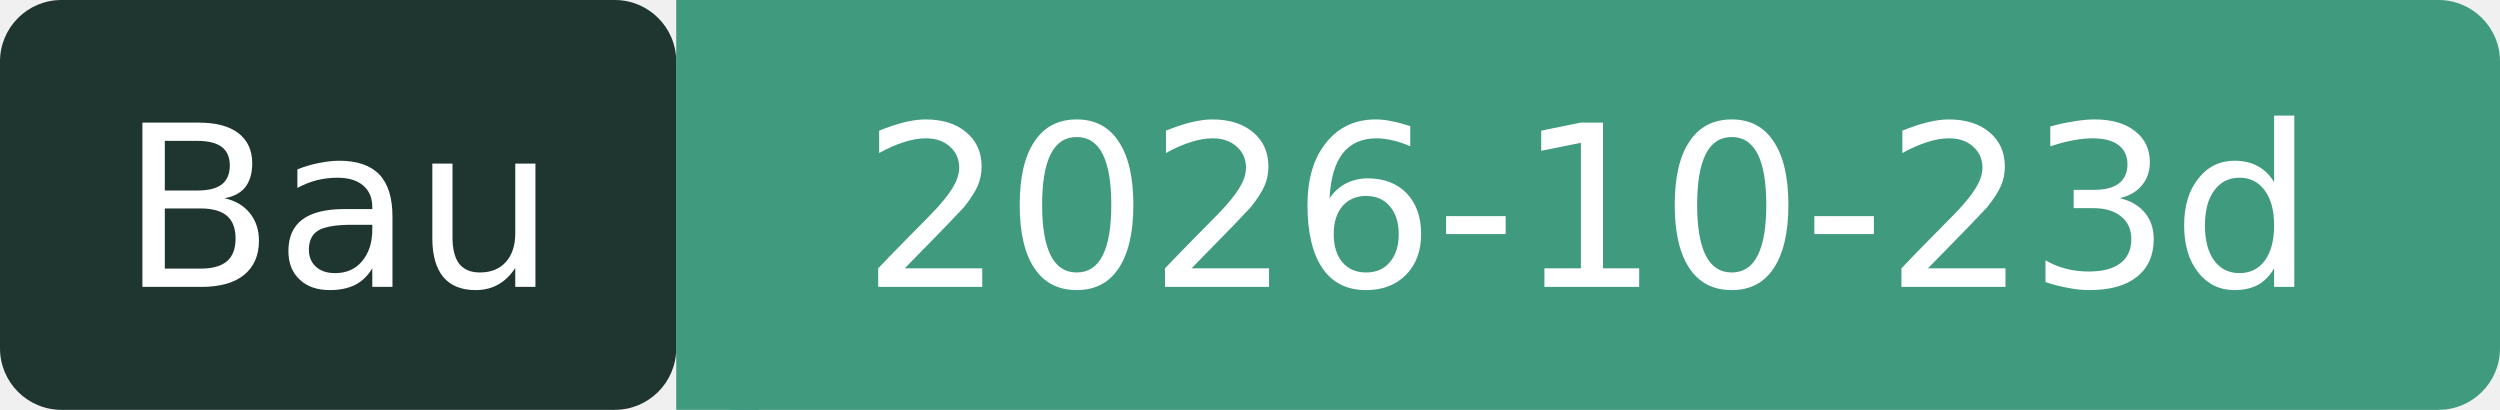
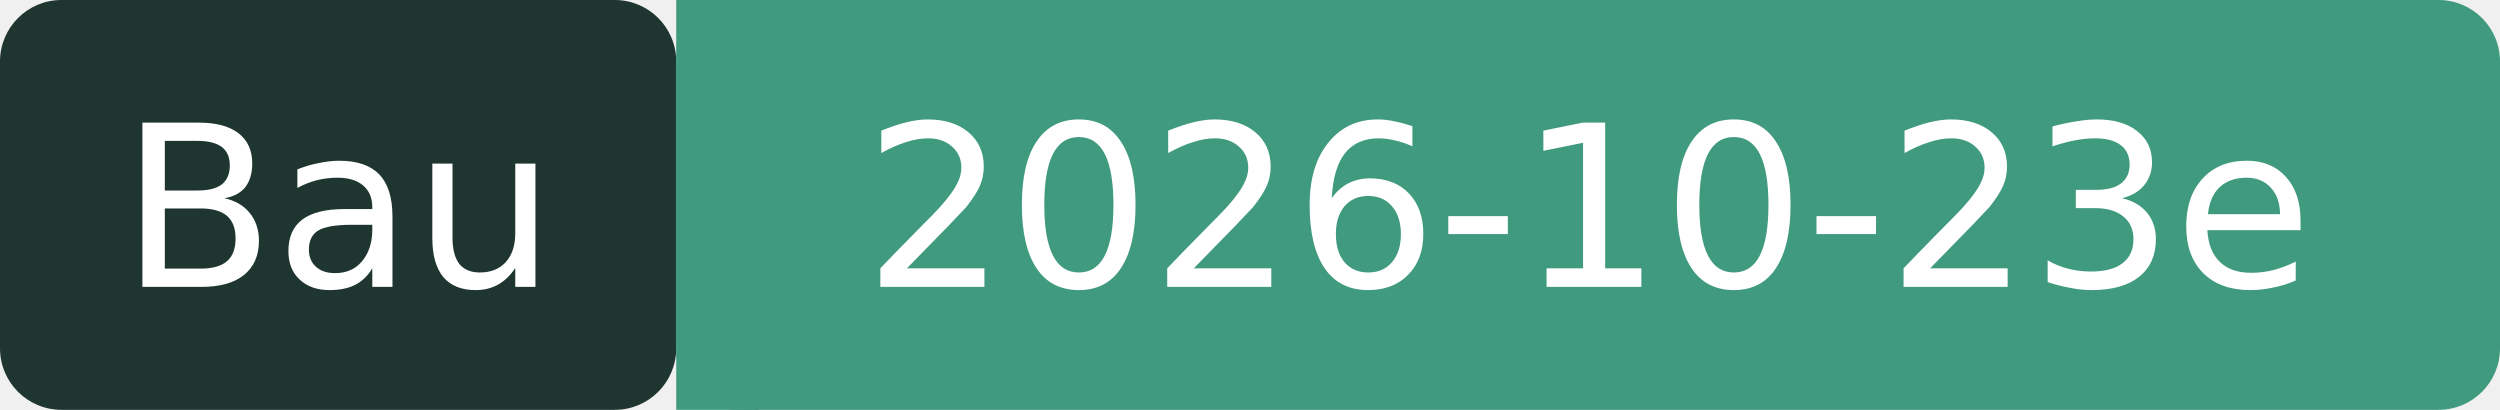
- <svg xmlns="http://www.w3.org/2000/svg" width="122" height="20" role="img" aria-label="Bau: 2026-10-23d">
+ <svg xmlns="http://www.w3.org/2000/svg" width="122" height="20" role="img" aria-label="Bau: 2026-10-23e">
  <rect width="33" height="20" rx="3" fill="#1F3630" />
  <rect x="33" width="89" height="20" rx="3" fill="#3F9A7E" />
  <rect x="33" width="4" height="20" fill="#3F9A7E" />
  <g fill="#fff" font-family="Verdana,DejaVu Sans,sans-serif" font-size="11" text-anchor="middle">
    <text x="16.5" y="14">Bau</text>
-     <text x="77.5" y="14">2026-10-23d</text>
+     <text x="77.5" y="14">2026-10-23e</text>
  </g>
</svg>
